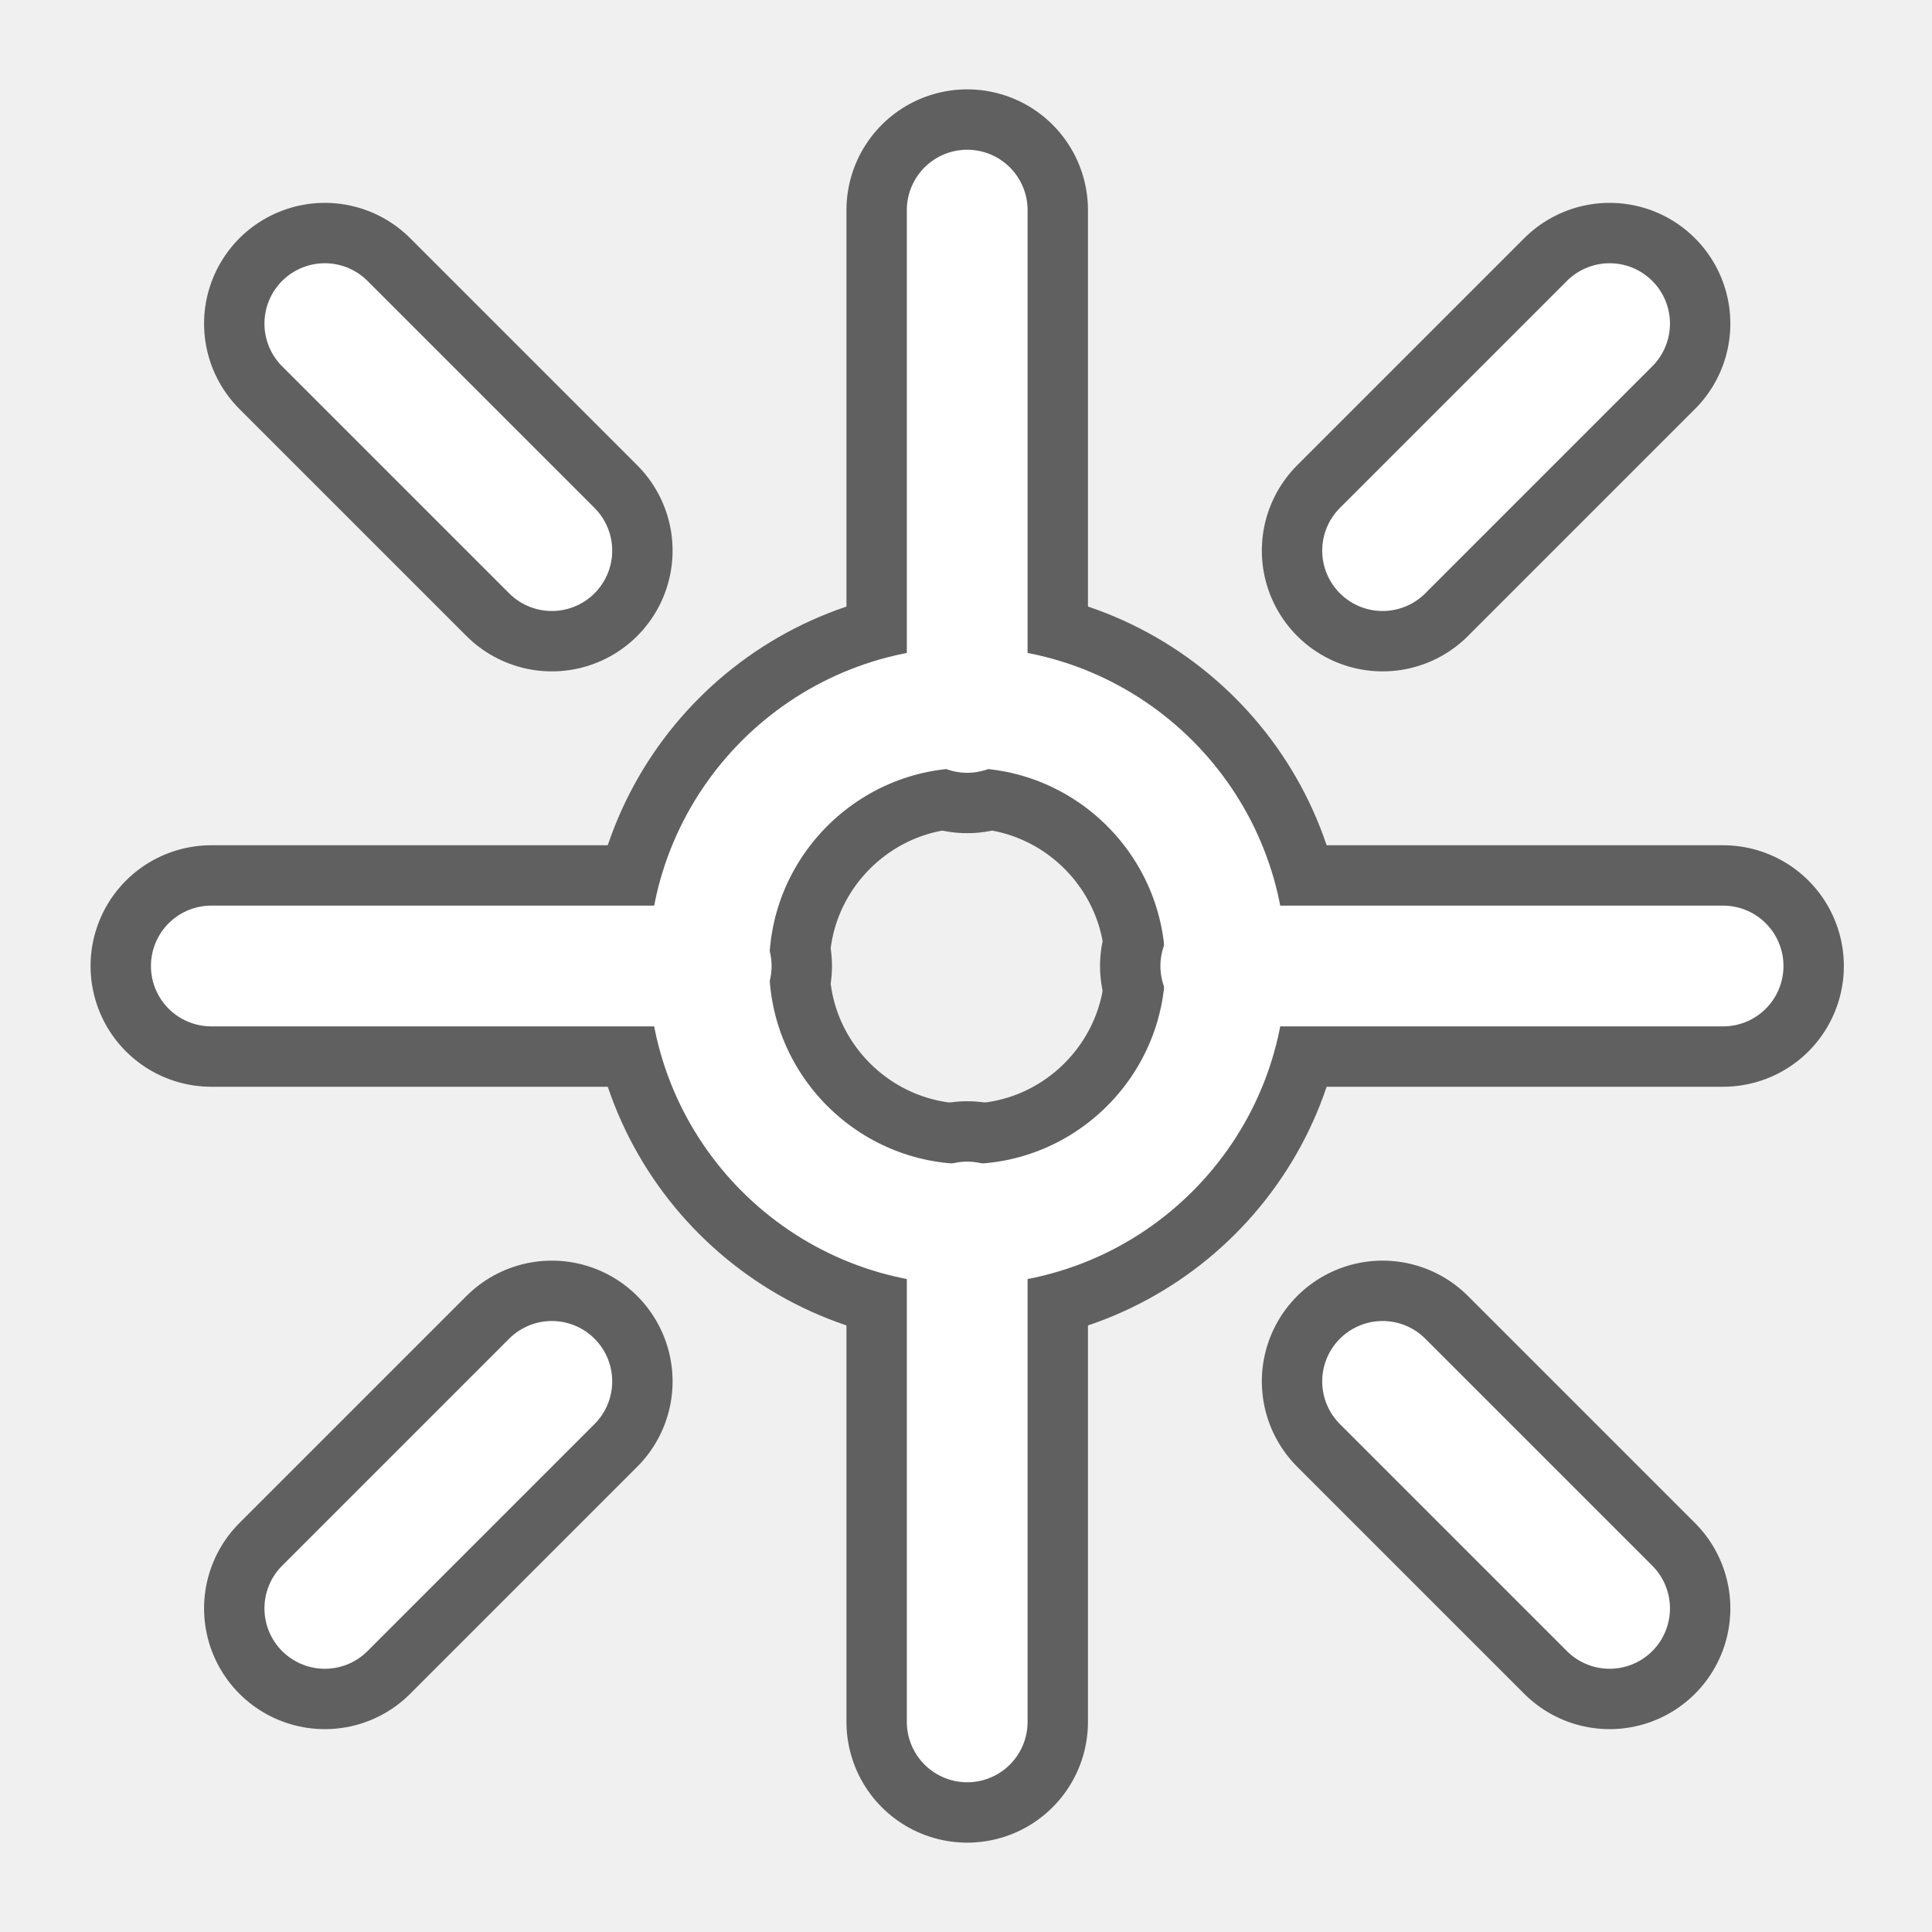
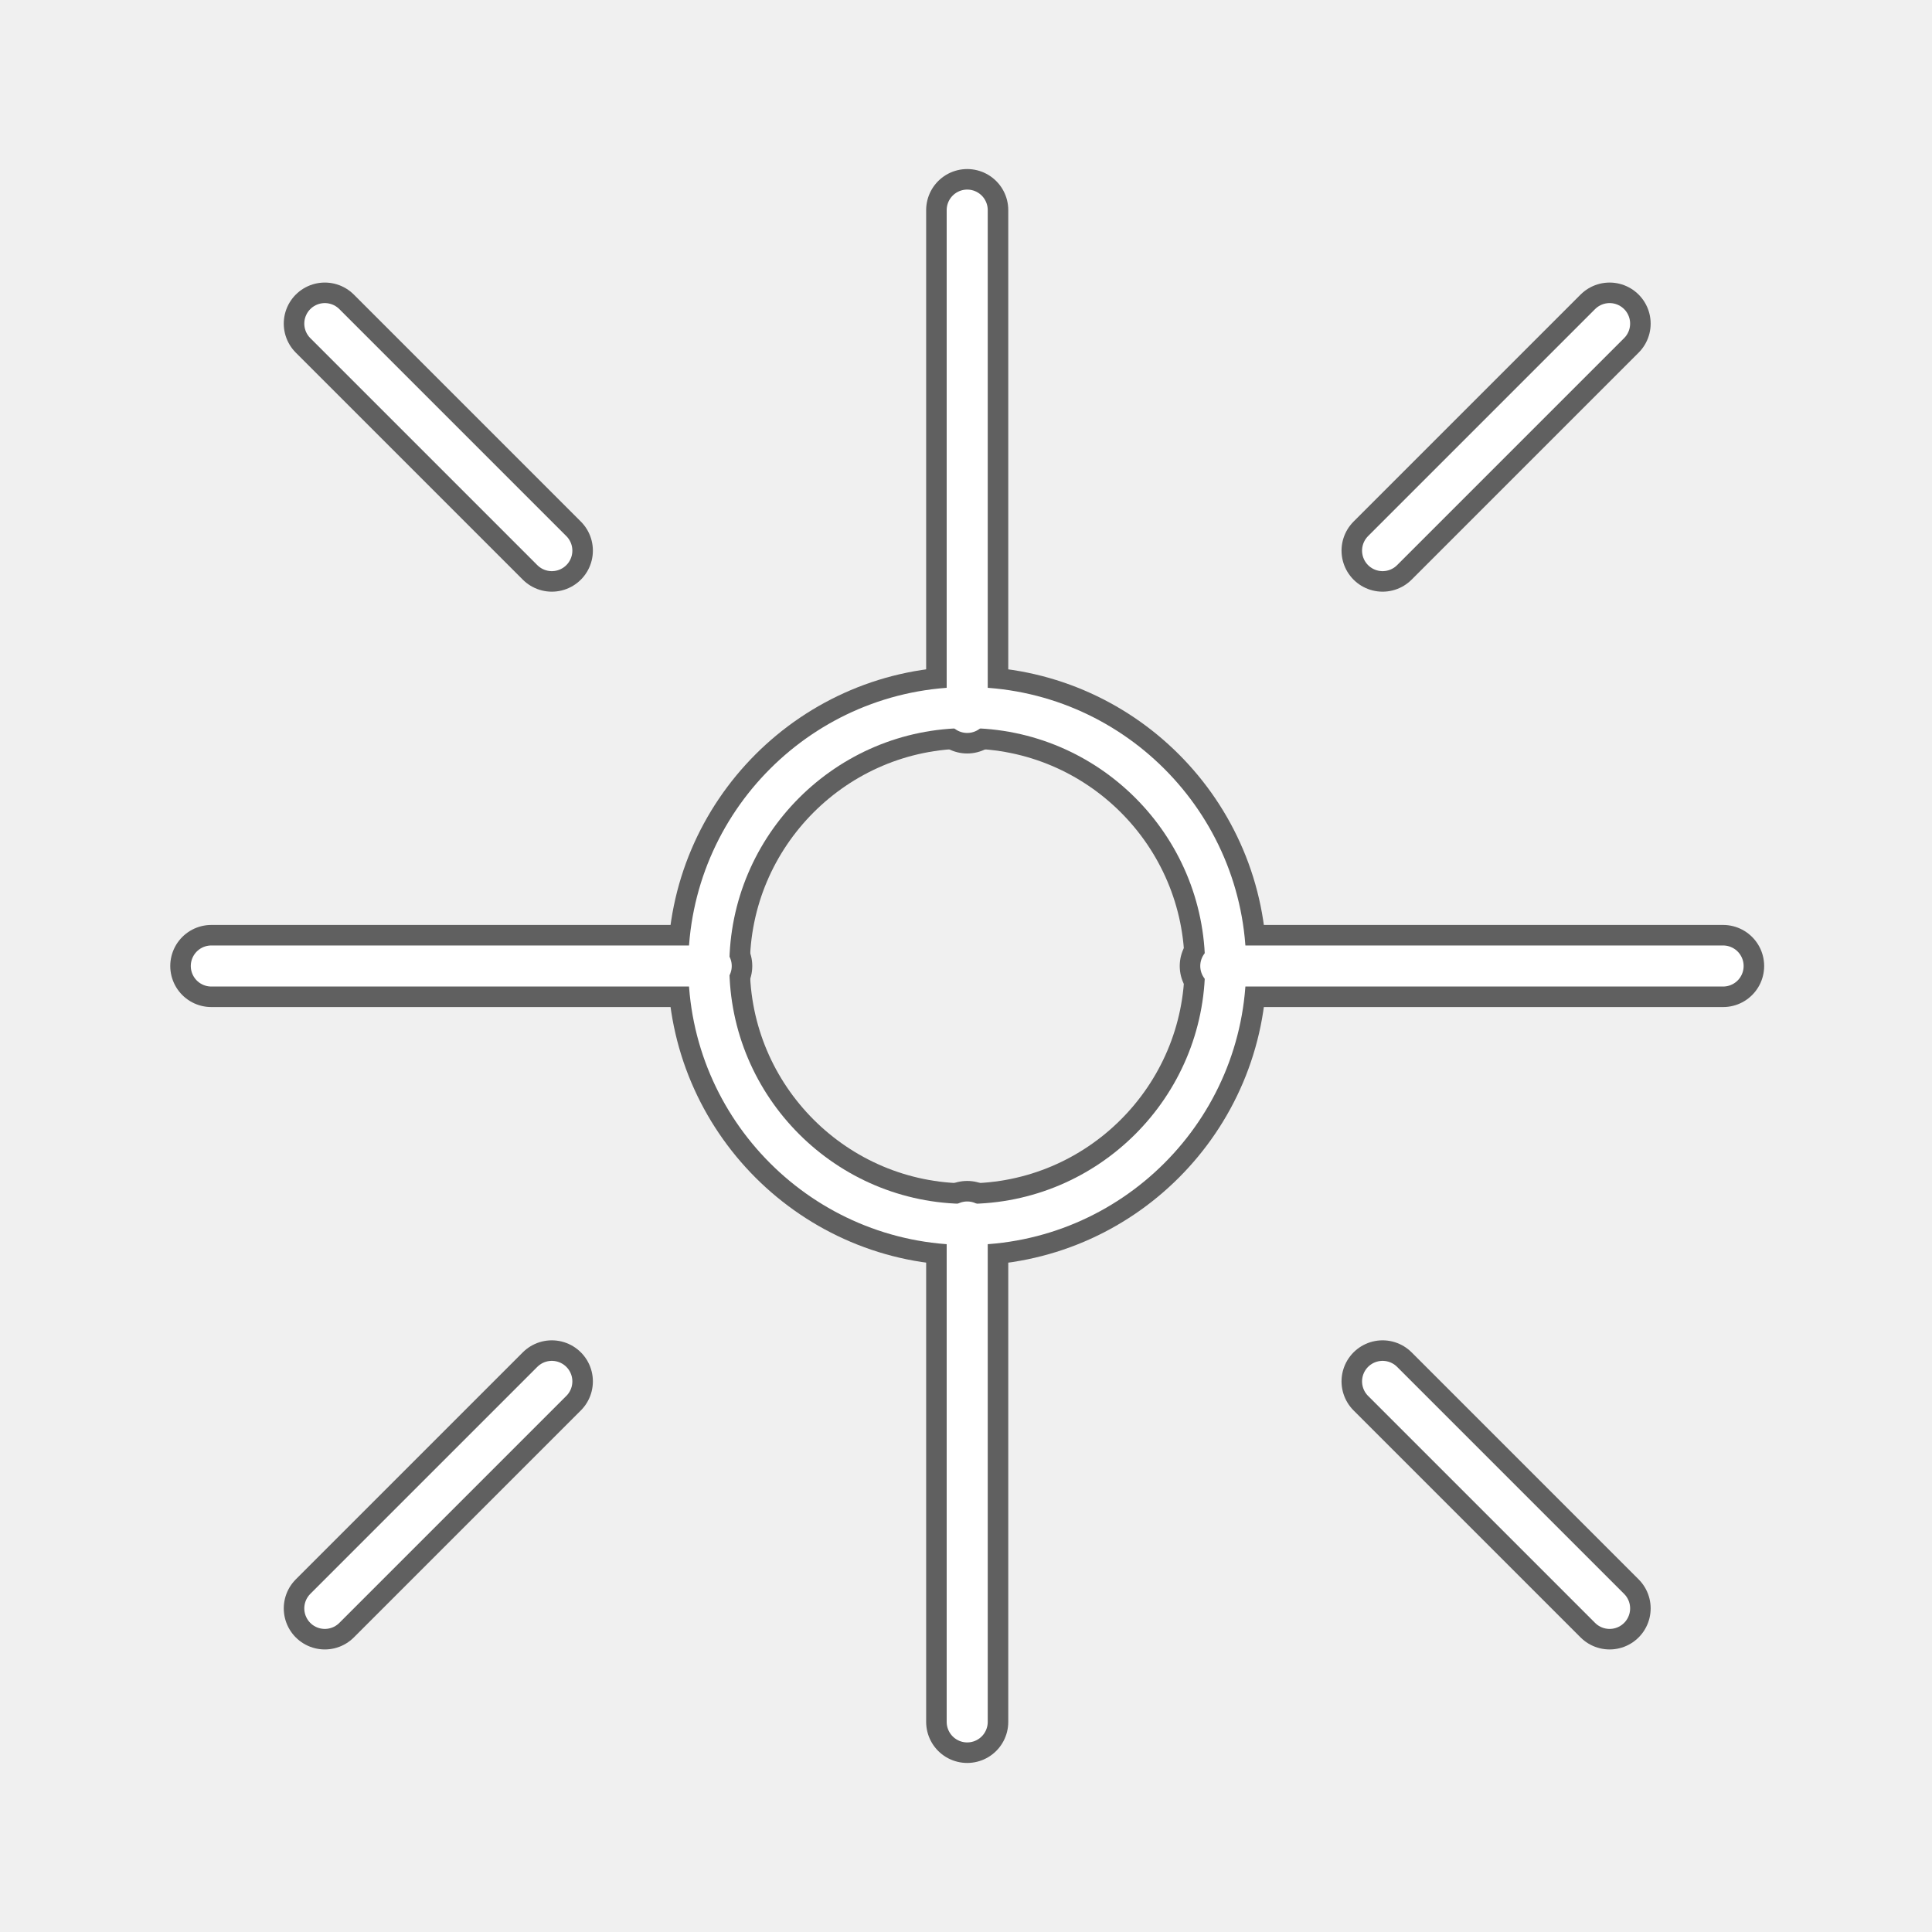
- <svg xmlns="http://www.w3.org/2000/svg" viewBox="0 0 79.7 80" width="18" height="18" fill="none" stroke-linecap="round" stroke-linejoin="round">
-   <g stroke="#000" stroke-width="10" opacity="0.6">
+ <svg xmlns="http://www.w3.org/2000/svg" viewBox="0 0 79.7 80" width="47" height="47" fill="none" stroke-linecap="round" stroke-linejoin="round">
+   <g stroke="#000" stroke-width="3.4" opacity="0.6">
    <line x1="39.9" y1="8.7" x2="39.9" y2="29.5" />
    <line x1="39.9" y1="50.6" x2="39.9" y2="71.3" />
    <line x1="71.2" y1="40" x2="50.4" y2="40" />
    <line x1="29.3" y1="40" x2="8.6" y2="40" />
    <path d="M39.9,29.3c-5.9,0-10.7,4.8-10.7,10.7h0c0,5.9,4.8,10.7,10.7,10.7s10.7-4.8,10.7-10.7h0c0-5.9-4.8-10.7-10.7-10.7Z" />
    <line x1="22.7" y1="22.8" x2="13.3" y2="13.4" />
    <line x1="66.5" y1="66.6" x2="57.1" y2="57.2" />
    <line x1="66.5" y1="13.4" x2="57.1" y2="22.8" />
    <line x1="22.7" y1="57.2" x2="13.3" y2="66.6" />
  </g>
-   <g stroke="#fff" stroke-width="5">
+   <g stroke="#fff" stroke-width="1.7">
    <line x1="39.9" y1="8.7" x2="39.9" y2="29.5" />
    <line x1="39.9" y1="50.6" x2="39.9" y2="71.3" />
    <line x1="71.2" y1="40" x2="50.4" y2="40" />
    <line x1="29.3" y1="40" x2="8.6" y2="40" />
    <path d="M39.9,29.3c-5.9,0-10.7,4.8-10.7,10.7h0c0,5.9,4.8,10.7,10.7,10.7s10.7-4.8,10.7-10.7h0c0-5.9-4.8-10.7-10.7-10.7Z" />
    <line x1="22.7" y1="22.8" x2="13.3" y2="13.4" />
    <line x1="66.5" y1="66.6" x2="57.1" y2="57.2" />
    <line x1="66.5" y1="13.4" x2="57.1" y2="22.8" />
    <line x1="22.7" y1="57.2" x2="13.3" y2="66.6" />
  </g>
</svg>
